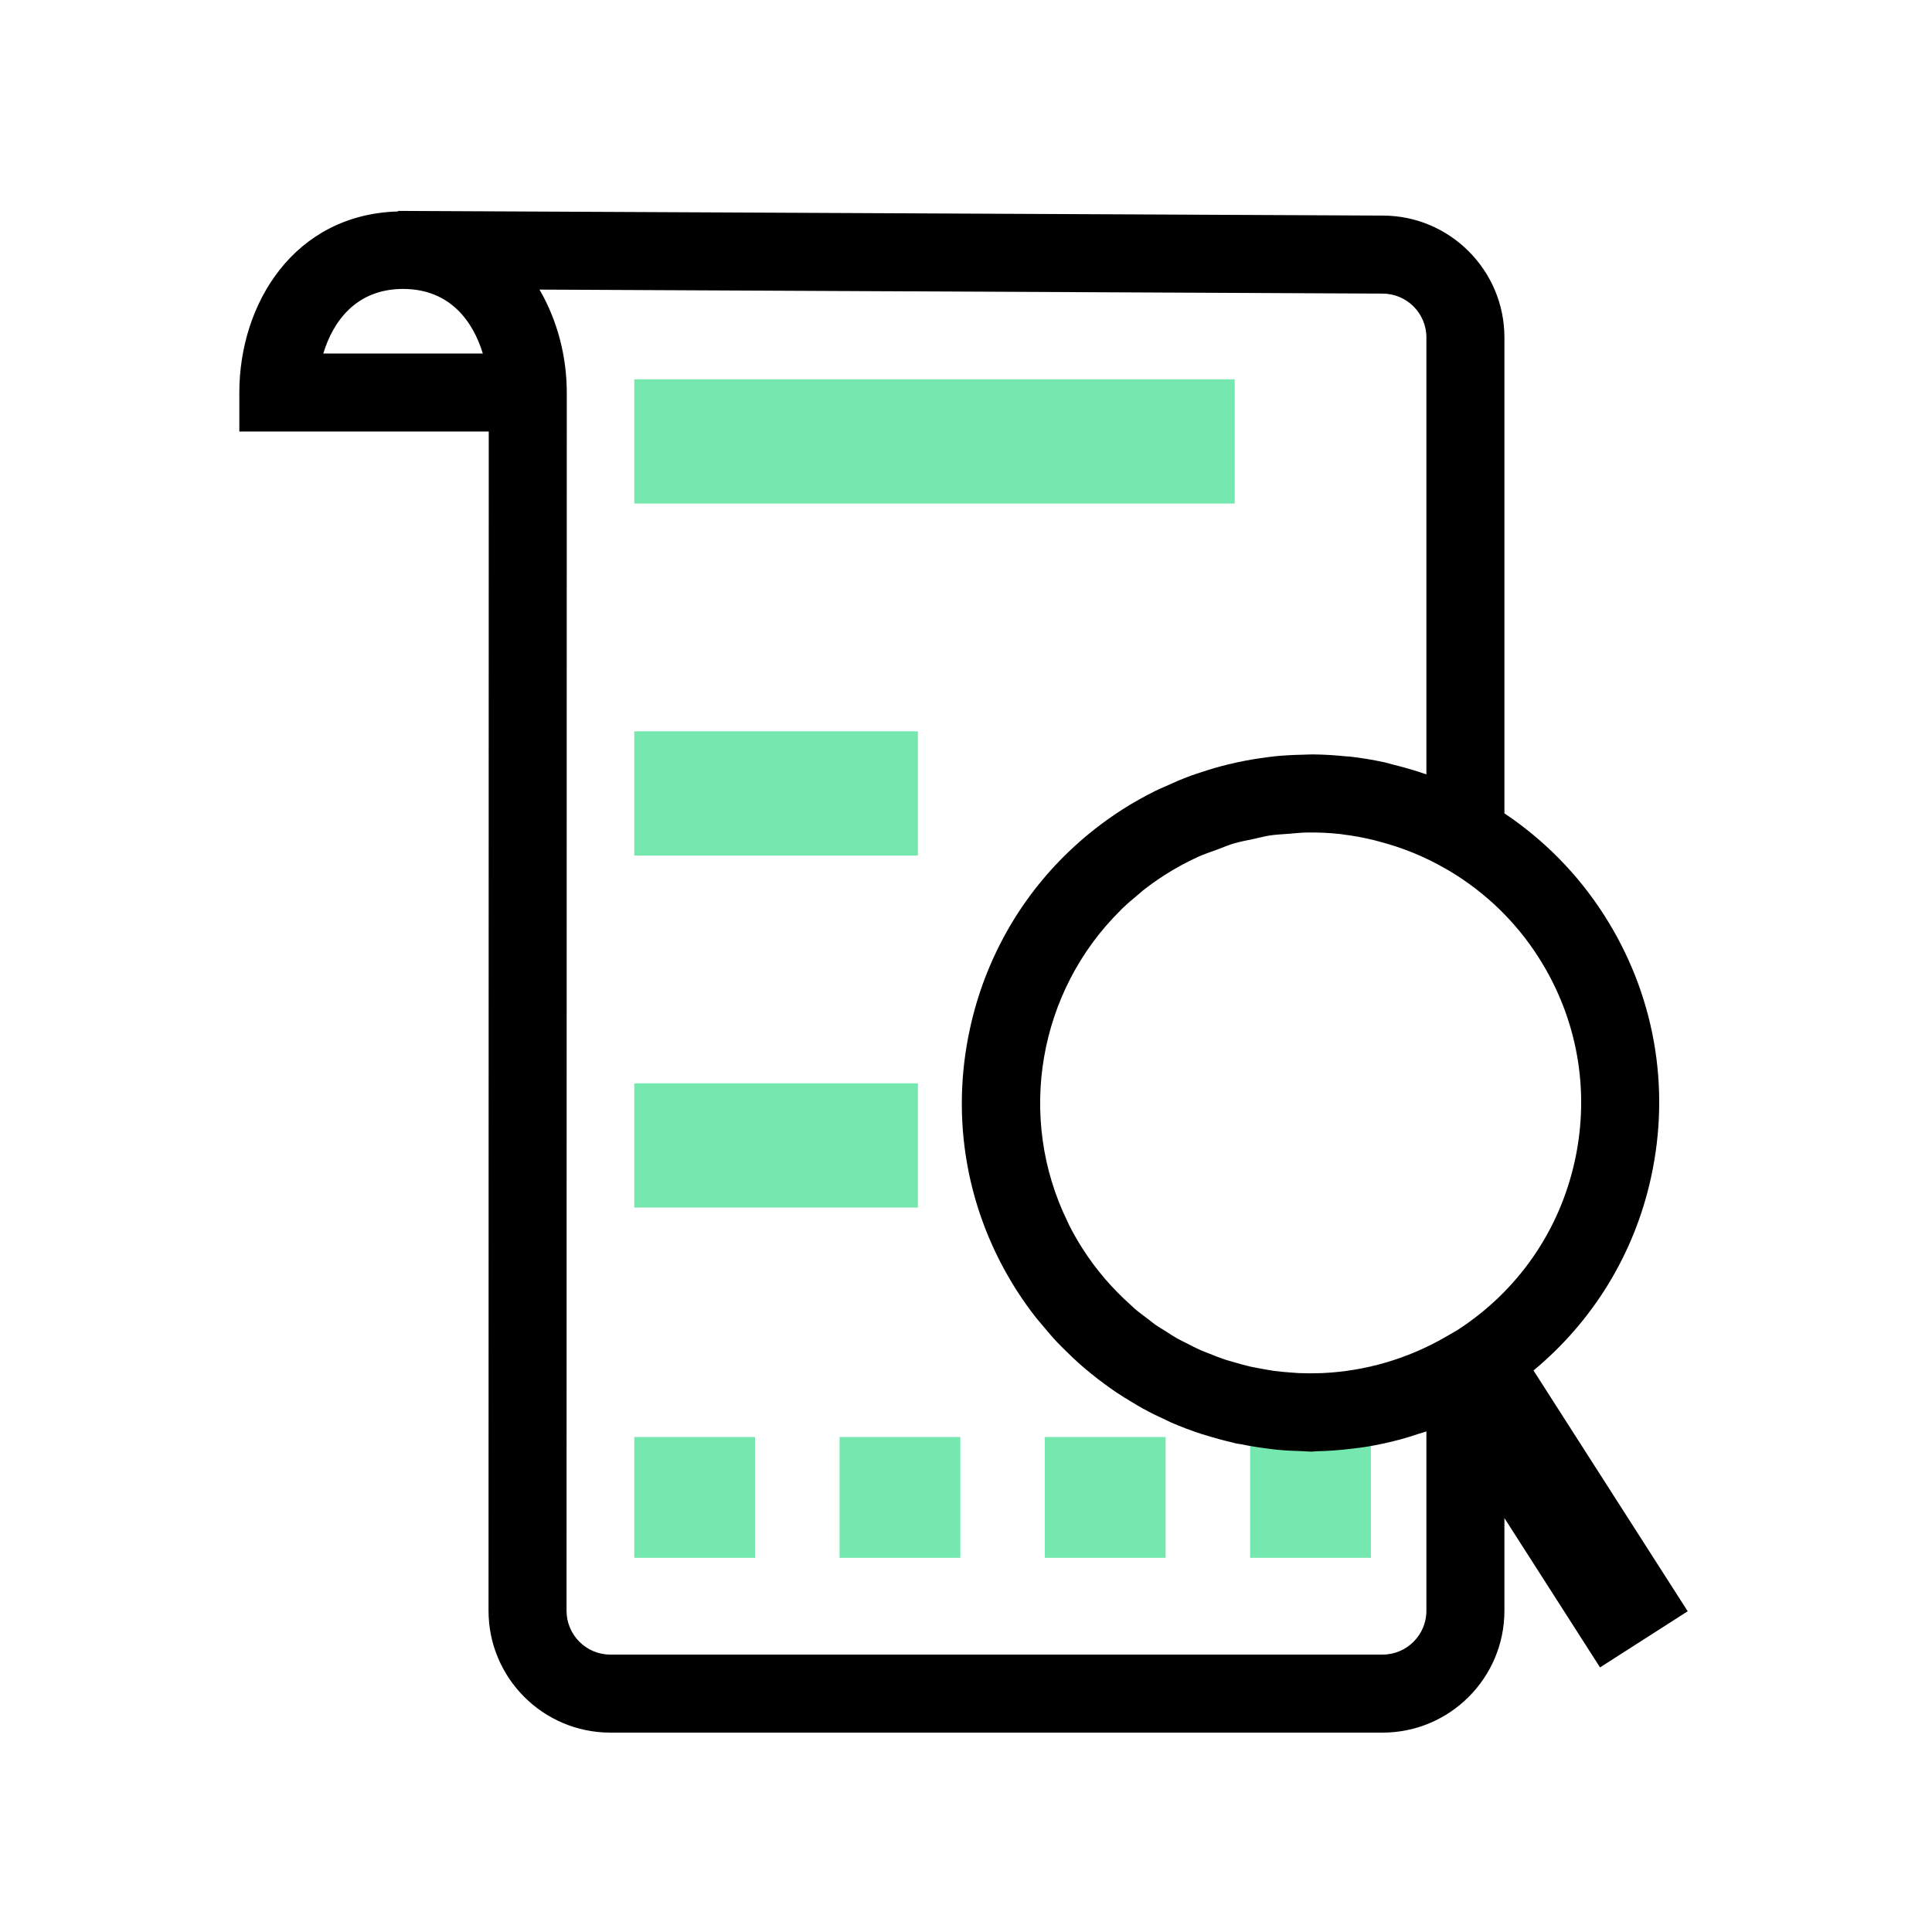
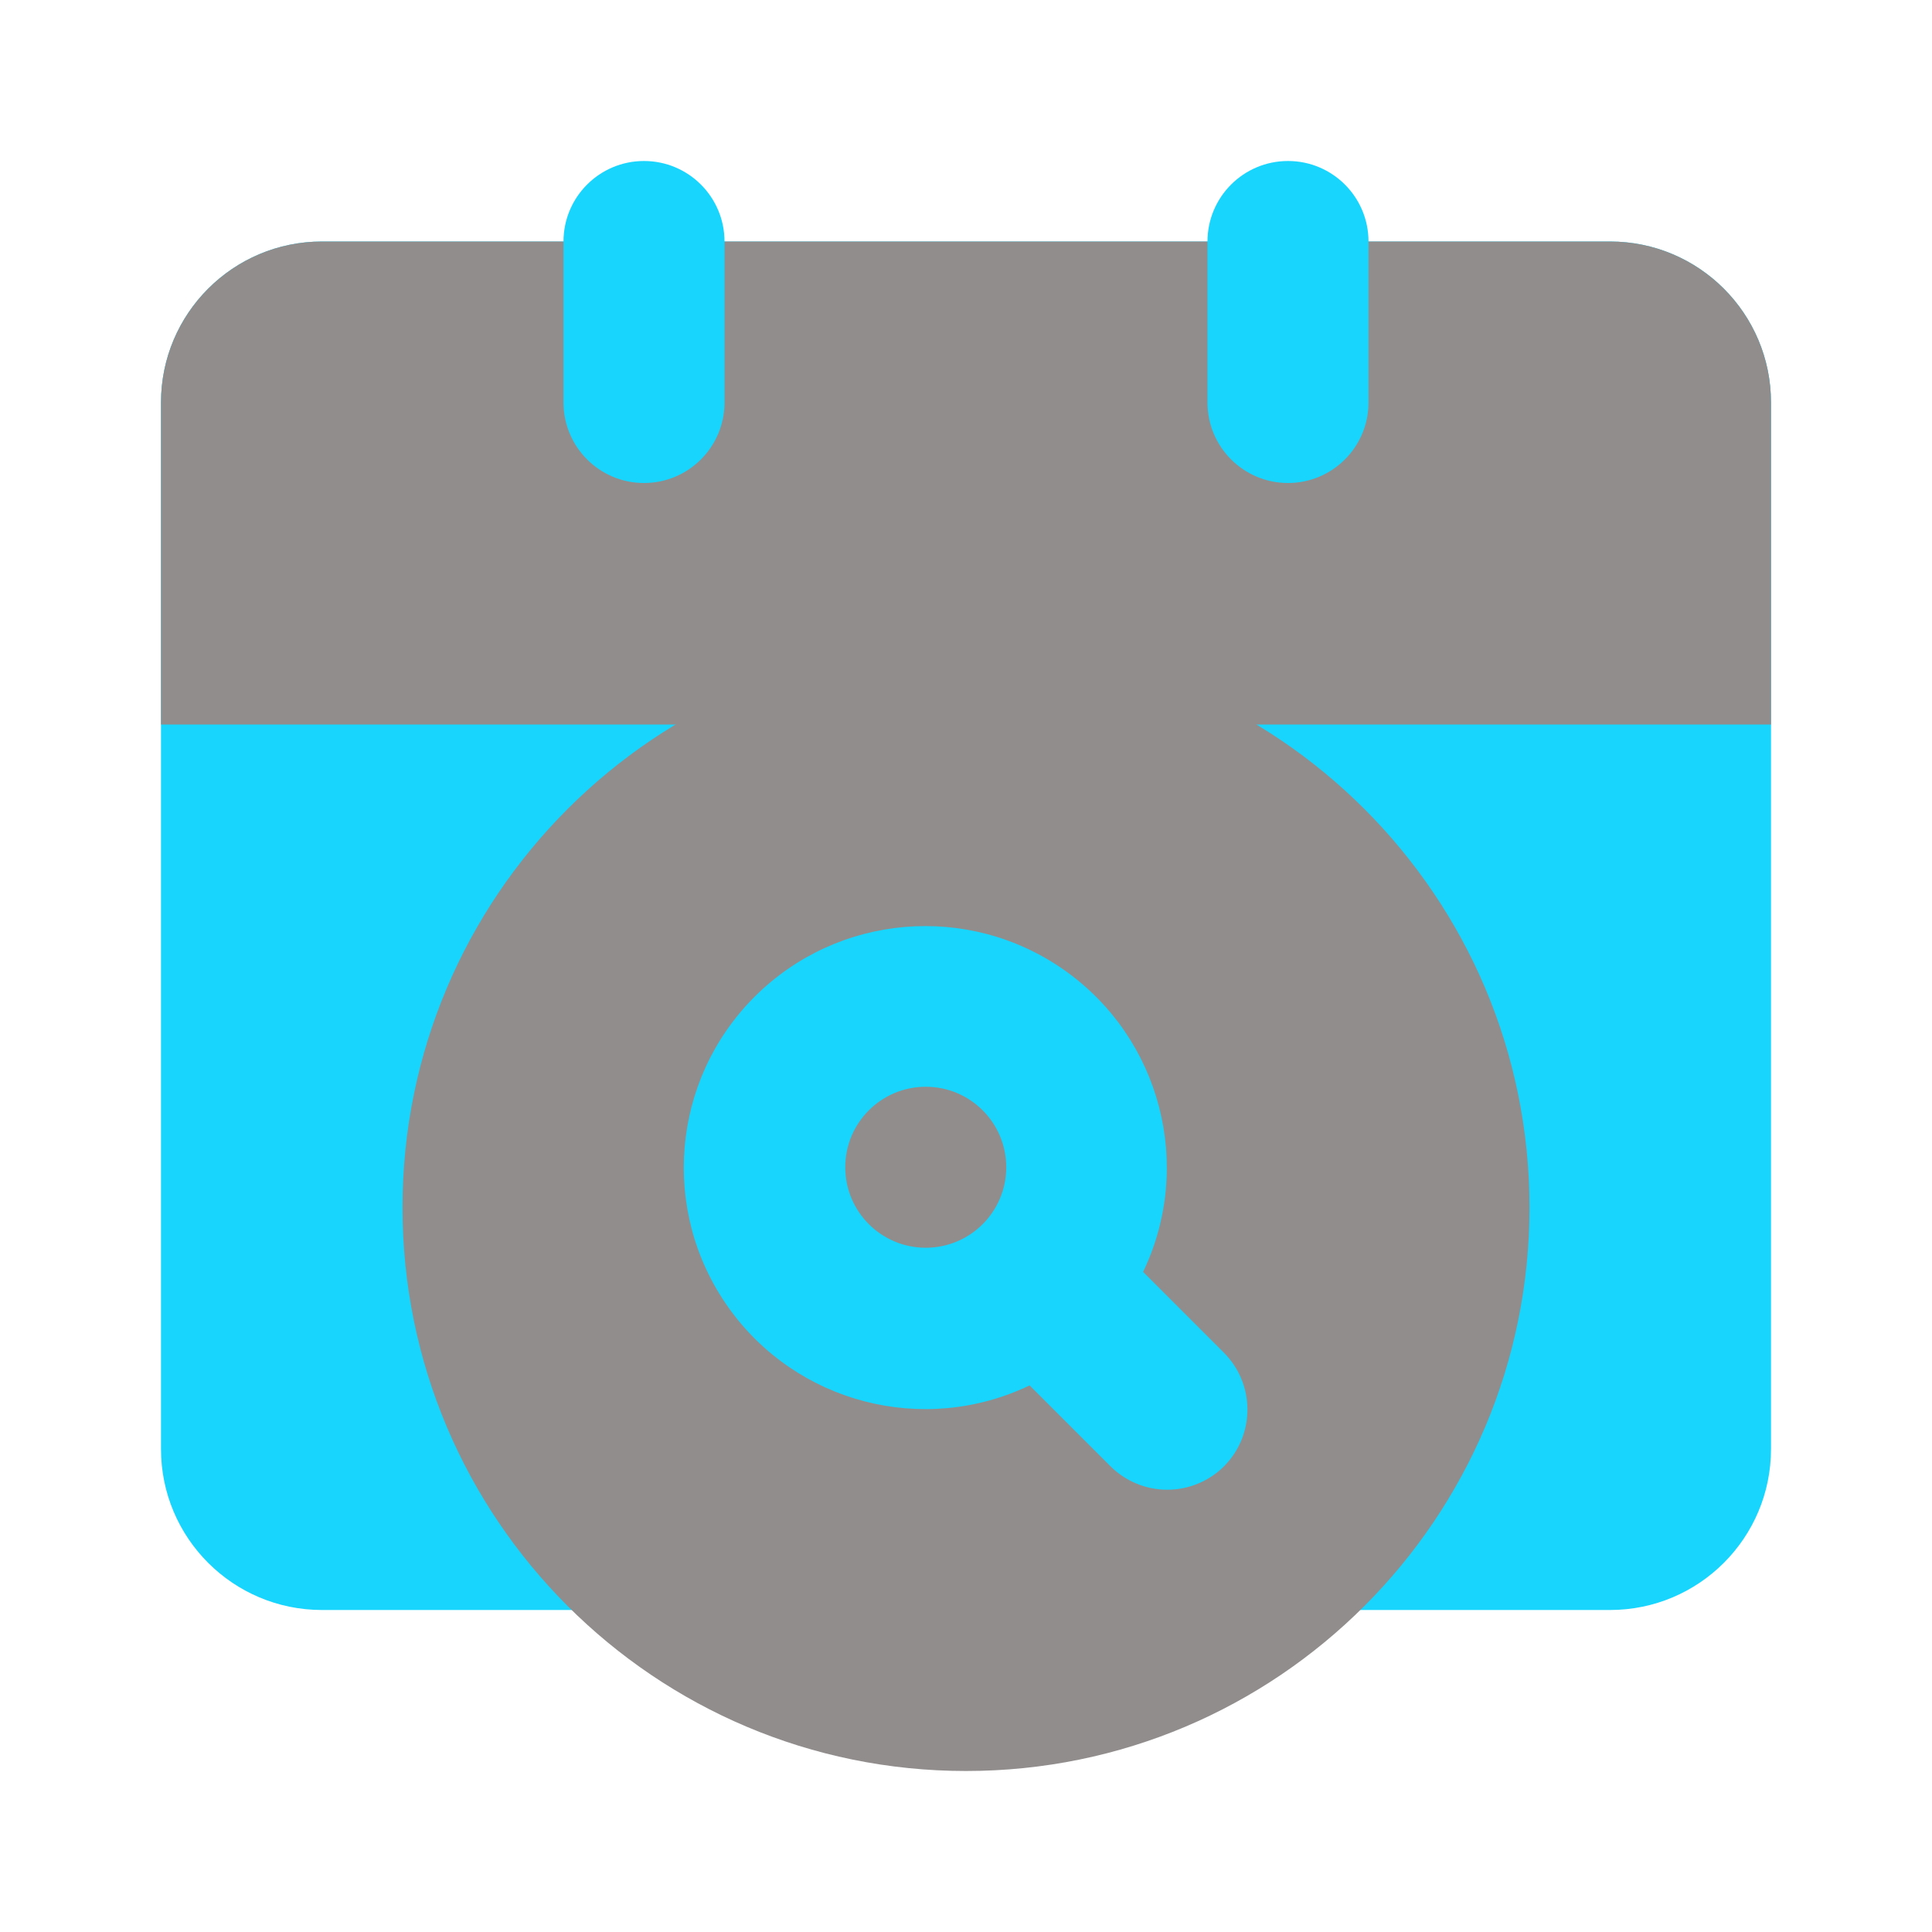
- <svg xmlns="http://www.w3.org/2000/svg" width="800px" height="800px" viewBox="0 0 1024 1024" class="icon fill-blue-500" version="1.1">
-   <path d="M336.179 201.044h318.251v65.845H336.179zM336.179 387.613h150.331v65.845H336.179zM336.179 574.181h150.331v65.845H336.179zM336.179 761.663h64.015v64.016h-64.015zM444.984 761.663h64.016v64.016H444.984zM553.788 761.663h64.016v64.016h-64.016zM662.592 761.663h64.016v64.016h-64.016z" fill="#74E8AE" />
-   <path d="M894.518 854.001L812.793 726.388c31.477-26.138 53.375-61.65 62.27-102.253 10.58-48.203 1.737-97.639-24.895-139.19-13.937-21.768-31.948-39.896-52.797-53.852V178.843c0-35.606-28.973-64.577-64.487-64.577l-519.138-2.471c-0.043 0-0.078-0.012-0.121-0.012-0.039 0-0.072 0.012-0.111 0.012l-2.524-0.012-0.001 0.286c-55.155 1.551-84.141 48.925-84.141 95.981v20.674h132.202l-0.119 625.024c0 35.606 28.963 64.577 64.568 64.577h409.283c35.615 0 64.588-28.973 64.588-64.577V804.613l50.684 79.142 46.463-29.754z m-79.158-346.767v0.01c20.655 32.253 27.519 70.614 19.322 108.037-8.155 37.224-30.281 69.051-62.262 89.715l-6.081 3.523c-20.61 11.929-42.937 18.175-65.171 19.234-0.612 0.028-1.227 0.034-1.841 0.053-3.648 0.128-7.29 0.109-10.922-0.043-1.465-0.067-2.931-0.195-4.398-0.306-2.812-0.205-5.62-0.455-8.41-0.823-2.427-0.331-4.849-0.777-7.274-1.233-1.939-0.358-3.888-0.685-5.811-1.124-2.911-0.668-5.758-1.492-8.6-2.328-1.571-0.463-3.161-0.861-4.716-1.377-2.771-0.918-5.459-2.013-8.153-3.091-1.606-0.645-3.242-1.209-4.825-1.913-2.373-1.053-4.652-2.276-6.955-3.453-1.807-0.924-3.654-1.763-5.426-2.767-1.869-1.057-3.634-2.271-5.45-3.411-2.077-1.303-4.195-2.533-6.21-3.947-1.304-0.916-2.513-1.965-3.785-2.925-2.389-1.801-4.805-3.558-7.09-5.52-0.619-0.532-1.173-1.141-1.785-1.683-9.658-8.579-18.365-18.538-25.672-29.952a144.419 144.419 0 0 1-7.226-12.649c-0.264-0.52-0.457-1.064-0.715-1.585-27.314-55.607-15.413-122.423 28.057-165.236 0.211-0.208 0.394-0.438 0.607-0.645 2.8-2.724 5.81-5.281 8.865-7.797 0.685-0.564 1.304-1.19 2.003-1.743a144.08 144.08 0 0 1 11.818-8.441 145.545 145.545 0 0 1 17.688-9.642c3.382-1.551 6.891-2.656 10.354-3.93 2.728-1.006 5.398-2.212 8.173-3.047 3.761-1.128 7.602-1.814 11.423-2.626 2.618-0.557 5.196-1.298 7.841-1.705 3.599-0.554 7.235-0.7 10.859-0.978 2.975-0.226 5.932-0.599 8.926-0.637 5.995-0.081 11.999 0.148 17.973 0.825 0.267 0.031 0.535 0.098 0.803 0.13 5.814 0.693 11.594 1.771 17.319 3.182 0.945 0.231 1.869 0.512 2.806 0.761 5.586 1.498 11.126 3.262 16.556 5.45 0.207 0.083 0.42 0.154 0.626 0.238a145.827 145.827 0 0 1 17.754 8.688l2.062 1.19c18.728 11.228 34.824 26.596 46.942 45.519zM171.348 187.373c5.129-16.904 17.303-34.159 42.133-34.23l0.306 0.001c24.82 0.078 36.99 17.328 42.116 34.228h-84.556z m584.673 666.373c0 12.811-10.418 23.229-23.239 23.229H323.501c-12.801 0-23.219-10.418-23.219-23.229l0.119-625.024h0.002v-20.674c0-19.201-5.025-38.338-14.457-54.56l446.838 2.127c12.821 0 23.239 10.418 23.239 23.229v231.56c-0.288-0.102-0.586-0.154-0.874-0.255-5.461-1.884-11.043-3.495-16.722-4.879-1.061-0.261-2.103-0.615-3.169-0.858-0.374-0.085-0.727-0.216-1.101-0.298a187.719 187.719 0 0 0-18.658-3.1c-0.807-0.093-1.618-0.086-2.424-0.168-5.785-0.594-11.563-0.943-17.329-0.99-1.761-0.012-3.514 0.116-5.276 0.154-4.866 0.099-9.714 0.331-14.539 0.815-1.961 0.198-3.903 0.489-5.857 0.751a181.261 181.261 0 0 0-13.764 2.354c-2.028 0.43-4.042 0.895-6.057 1.395a181.94 181.94 0 0 0-13.253 3.855c-1.999 0.657-3.995 1.285-5.976 2.013-4.466 1.646-8.847 3.535-13.199 5.537-1.766 0.81-3.56 1.521-5.308 2.39-5.973 2.978-11.849 6.22-17.549 9.87a188.323 188.323 0 0 0-14.972 10.651 185.354 185.354 0 0 0-13.707 11.929c-26.105 25.08-44.233 57.298-52.153 93.451-10.57 48.203-1.726 97.639 24.885 139.19 3.15 4.919 6.524 9.605 10.044 14.122 1.226 1.574 2.561 3.028 3.829 4.555 2.376 2.855 4.767 5.691 7.285 8.371 1.637 1.744 3.356 3.387 5.055 5.061 2.324 2.29 4.668 4.545 7.095 6.693a181.286 181.286 0 0 0 5.754 4.853 181.409 181.409 0 0 0 7.444 5.75c2.004 1.467 4.014 2.919 6.077 4.304 2.779 1.868 5.62 3.605 8.486 5.31 1.894 1.127 3.757 2.296 5.693 3.353 4.007 2.194 8.101 4.193 12.247 6.077 0.884 0.4 1.726 0.875 2.617 1.261 5.286 2.303 10.677 4.323 16.142 6.118 0.885 0.289 1.798 0.507 2.688 0.783a184.741 184.741 0 0 0 13.872 3.755c0.576 0.132 1.125 0.335 1.705 0.462 0.919 0.202 1.847 0.266 2.769 0.455 4.497 0.91 9.017 1.652 13.576 2.225 2.002 0.257 3.996 0.528 5.999 0.721 4.111 0.381 8.237 0.565 12.377 0.67 1.731 0.049 3.468 0.282 5.196 0.282 0.924 0 1.831-0.183 2.753-0.197 6.091-0.111 12.184-0.583 18.275-1.303 2.796-0.325 5.58-0.639 8.357-1.091a183.547 183.547 0 0 0 18.079-3.931c3.219-0.867 6.377-1.899 9.551-2.944 1.341-0.443 2.703-0.77 4.038-1.244v95.065z" fill="" />
+ <svg xmlns="http://www.w3.org/2000/svg" fill="#000000" viewBox="0 0 24 24" id="date-alt-search" data-name="Flat Color" class="icon flat-color">
+   <g id="SVGRepo_bgCarrier" stroke-width="0" />
+   <g id="SVGRepo_tracerCarrier" stroke-linecap="round" stroke-linejoin="round" />
+   <g id="SVGRepo_iconCarrier">
+     <rect id="secondary" x="2" y="3" width="20" height="17" rx="2" style="fill: #17d5fd;" />
+     <circle id="primary" cx="12" cy="15" r="7" style="fill: #918d8d;" />
+     <path id="primary-2" data-name="primary" d="M20,3H4A2,2,0,0,0,2,5V9H22V5A2,2,0,0,0,20,3Z" style="fill: #918d8d;" />
+     <path id="secondary-2" data-name="secondary" d="M16,6a1,1,0,0,1-1-1V3a1,1,0,0,1,2,0V5A1,1,0,0,1,16,6ZM9,5V3A1,1,0,0,0,7,3V5A1,1,0,0,0,9,5Zm6.21,13.21a1,1,0,0,1-1.42,0l-1-1a3,3,0,1,1,1.41-1.41l1,1A1,1,0,0,1,15.21,18.21ZM11.5,15.5a1,1,0,1,0-1-1A1,1,0,0,0,11.5,15.5Z" style="fill: #17d5fd;" />
+   </g>
</svg>
